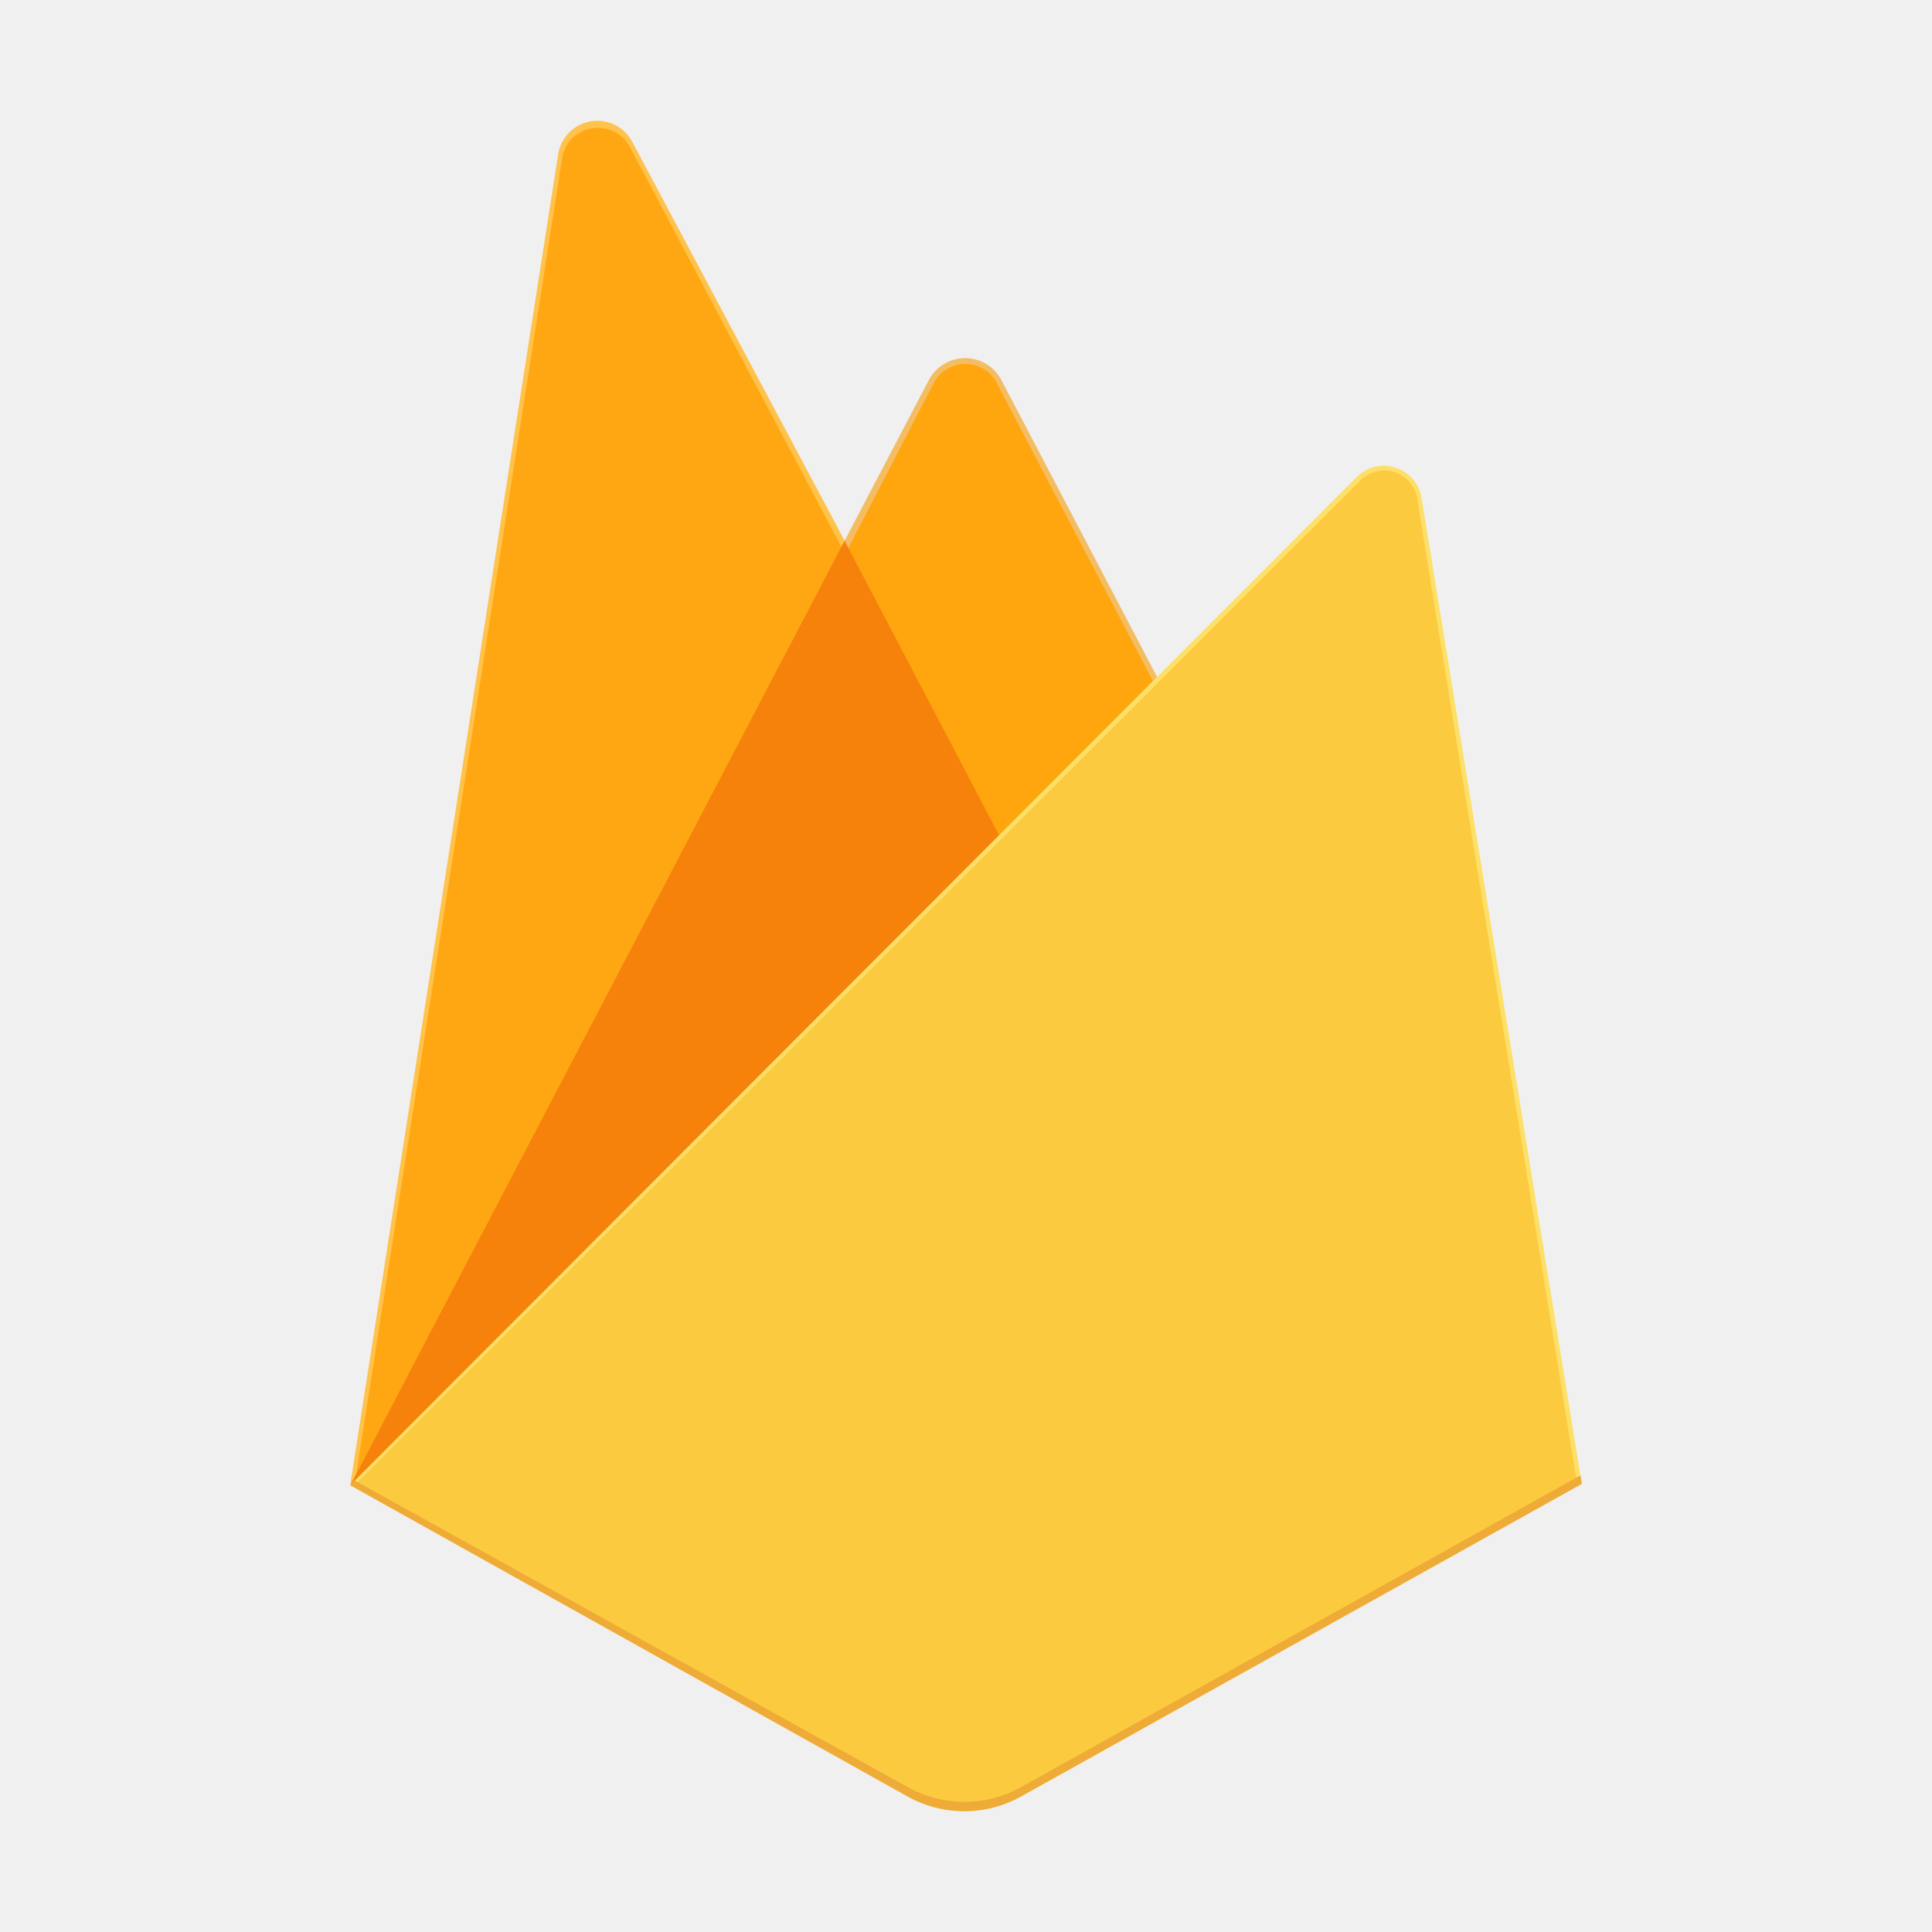
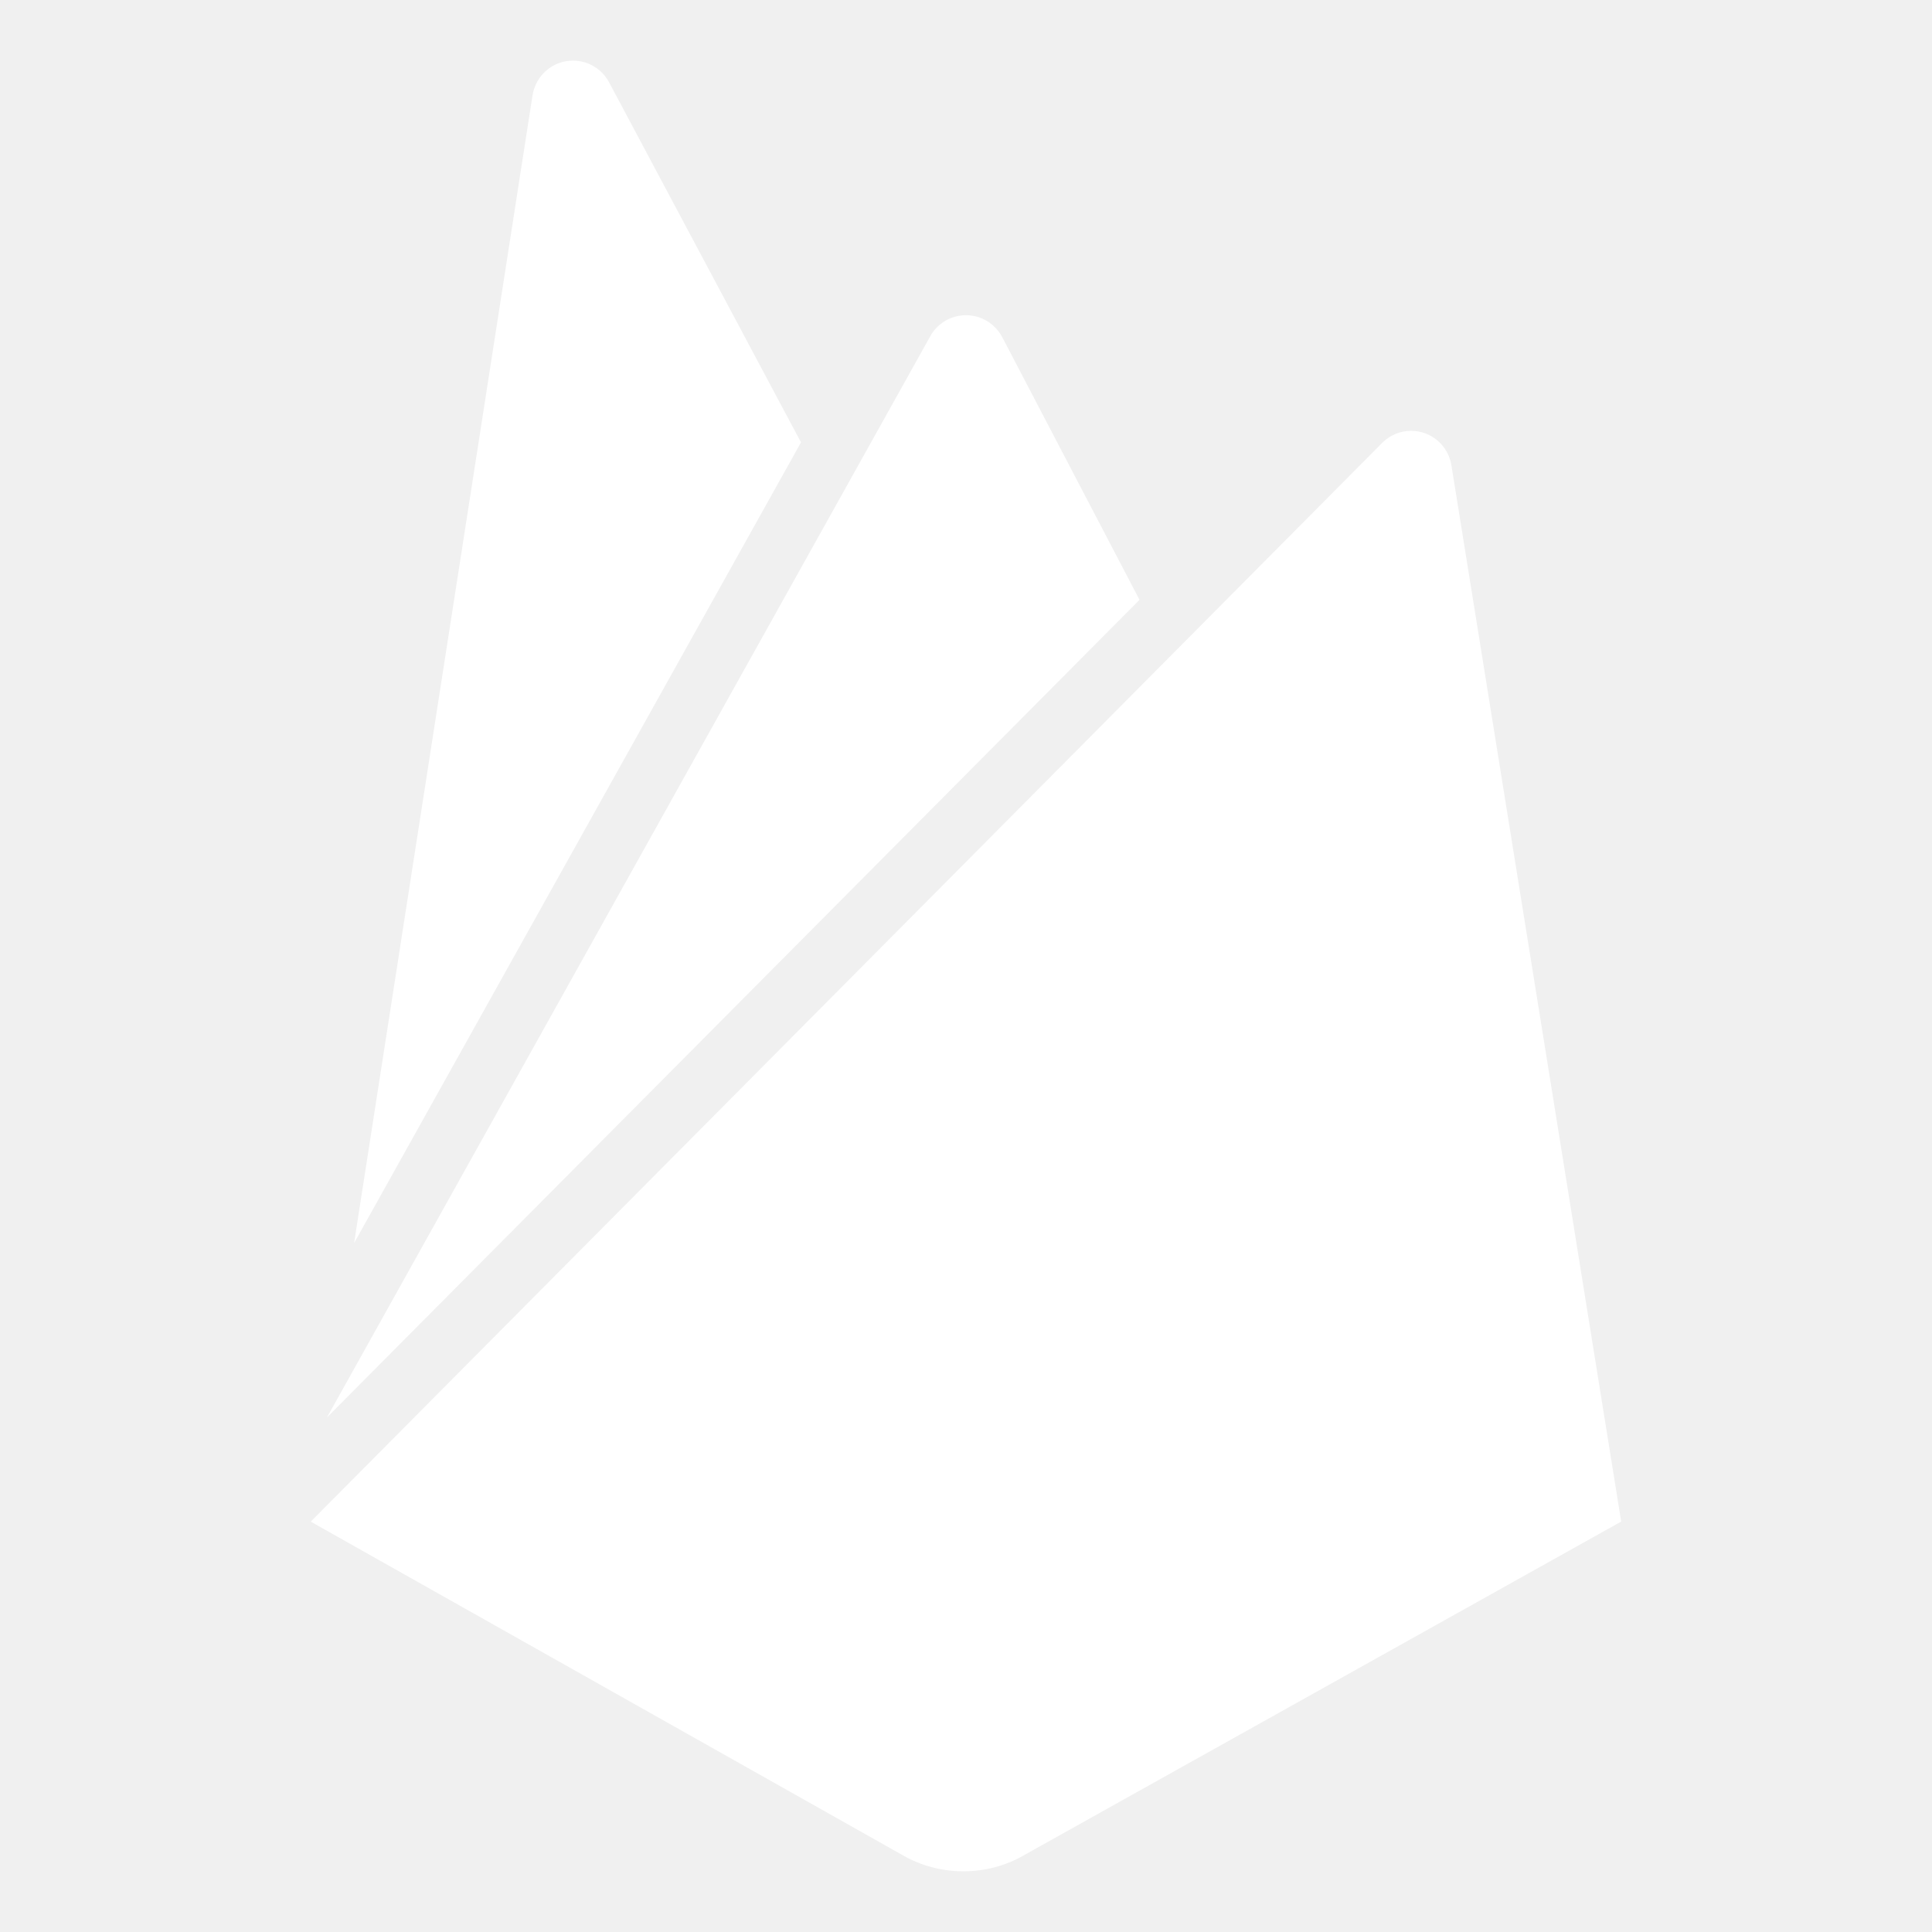
- <svg xmlns="http://www.w3.org/2000/svg" width="800px" height="800px" viewBox="0 0 32 32">
-   <path d="M5.8,24.6l.17-.237L13.99,9.149l.017-.161L10.472,2.348a.656.656,0,0,0-1.227.207Z" style="fill:#ffc24a" />
-   <path d="M5.9,24.42l.128-.25L13.965,9.114,10.439,2.448a.6.6,0,0,0-1.133.206Z" style="fill:#ffa712" />
-   <path d="M16.584,14.01l2.632-2.7L16.583,6.289a.678.678,0,0,0-1.195,0L13.981,8.971V9.2Z" style="fill:#f4bd62" />
-   <path d="M16.537,13.9l2.559-2.62L16.537,6.4a.589.589,0,0,0-1.074-.047L14.049,9.082l-.042.139Z" style="fill:#ffa50e" />
-   <polygon points="5.802 24.601 5.879 24.523 6.158 24.41 16.418 14.188 16.548 13.834 13.989 8.956 5.802 24.601" style="fill:#f6820c" />
-   <path d="M16.912,29.756,26.2,24.577,23.546,8.246A.635.635,0,0,0,22.471,7.9L5.8,24.6l9.233,5.155a1.927,1.927,0,0,0,1.878,0" style="fill:#fde068" />
-   <path d="M26.115,24.534,23.483,8.326a.557.557,0,0,0-.967-.353L5.9,24.569l9.131,5.1a1.912,1.912,0,0,0,1.863,0Z" style="fill:#fcca3f" />
-   <path d="M16.912,29.6a1.927,1.927,0,0,1-1.878,0L5.876,24.522,5.8,24.6l9.233,5.155a1.927,1.927,0,0,0,1.878,0L26.2,24.577l-.023-.14Z" style="fill:#eeab37" />
+ <svg xmlns="http://www.w3.org/2000/svg" fill="#ffffff" width="800px" height="800px" viewBox="0 0 32 32" version="1.1">
+   <g id="SVGRepo_bgCarrier" stroke-width="0" />
+   <g id="SVGRepo_tracerCarrier" stroke-linecap="round" stroke-linejoin="round" />
+   <g id="SVGRepo_iconCarrier">
+     <path d="M18.874 9.935l-2.274-4.351c-0.116-0.217-0.341-0.363-0.6-0.363s-0.484 0.145-0.598 0.359l-0.002 0.004-9.985 17.894zM26.852 25.202l-2.812-17.495c-0.052-0.325-0.331-0.571-0.667-0.571-0.189 0-0.359 0.077-0.482 0.202l-0 0-17.744 17.865 9.817 5.532c0.286 0.163 0.628 0.26 0.992 0.26s0.707-0.096 1.002-0.265l-0.010 0.005zM5.865 20.589l2.955-19.008c0.051-0.328 0.331-0.577 0.67-0.577 0.258 0 0.483 0.144 0.597 0.357l0.002 0.004 3.178 5.962z" />
+   </g>
</svg>
